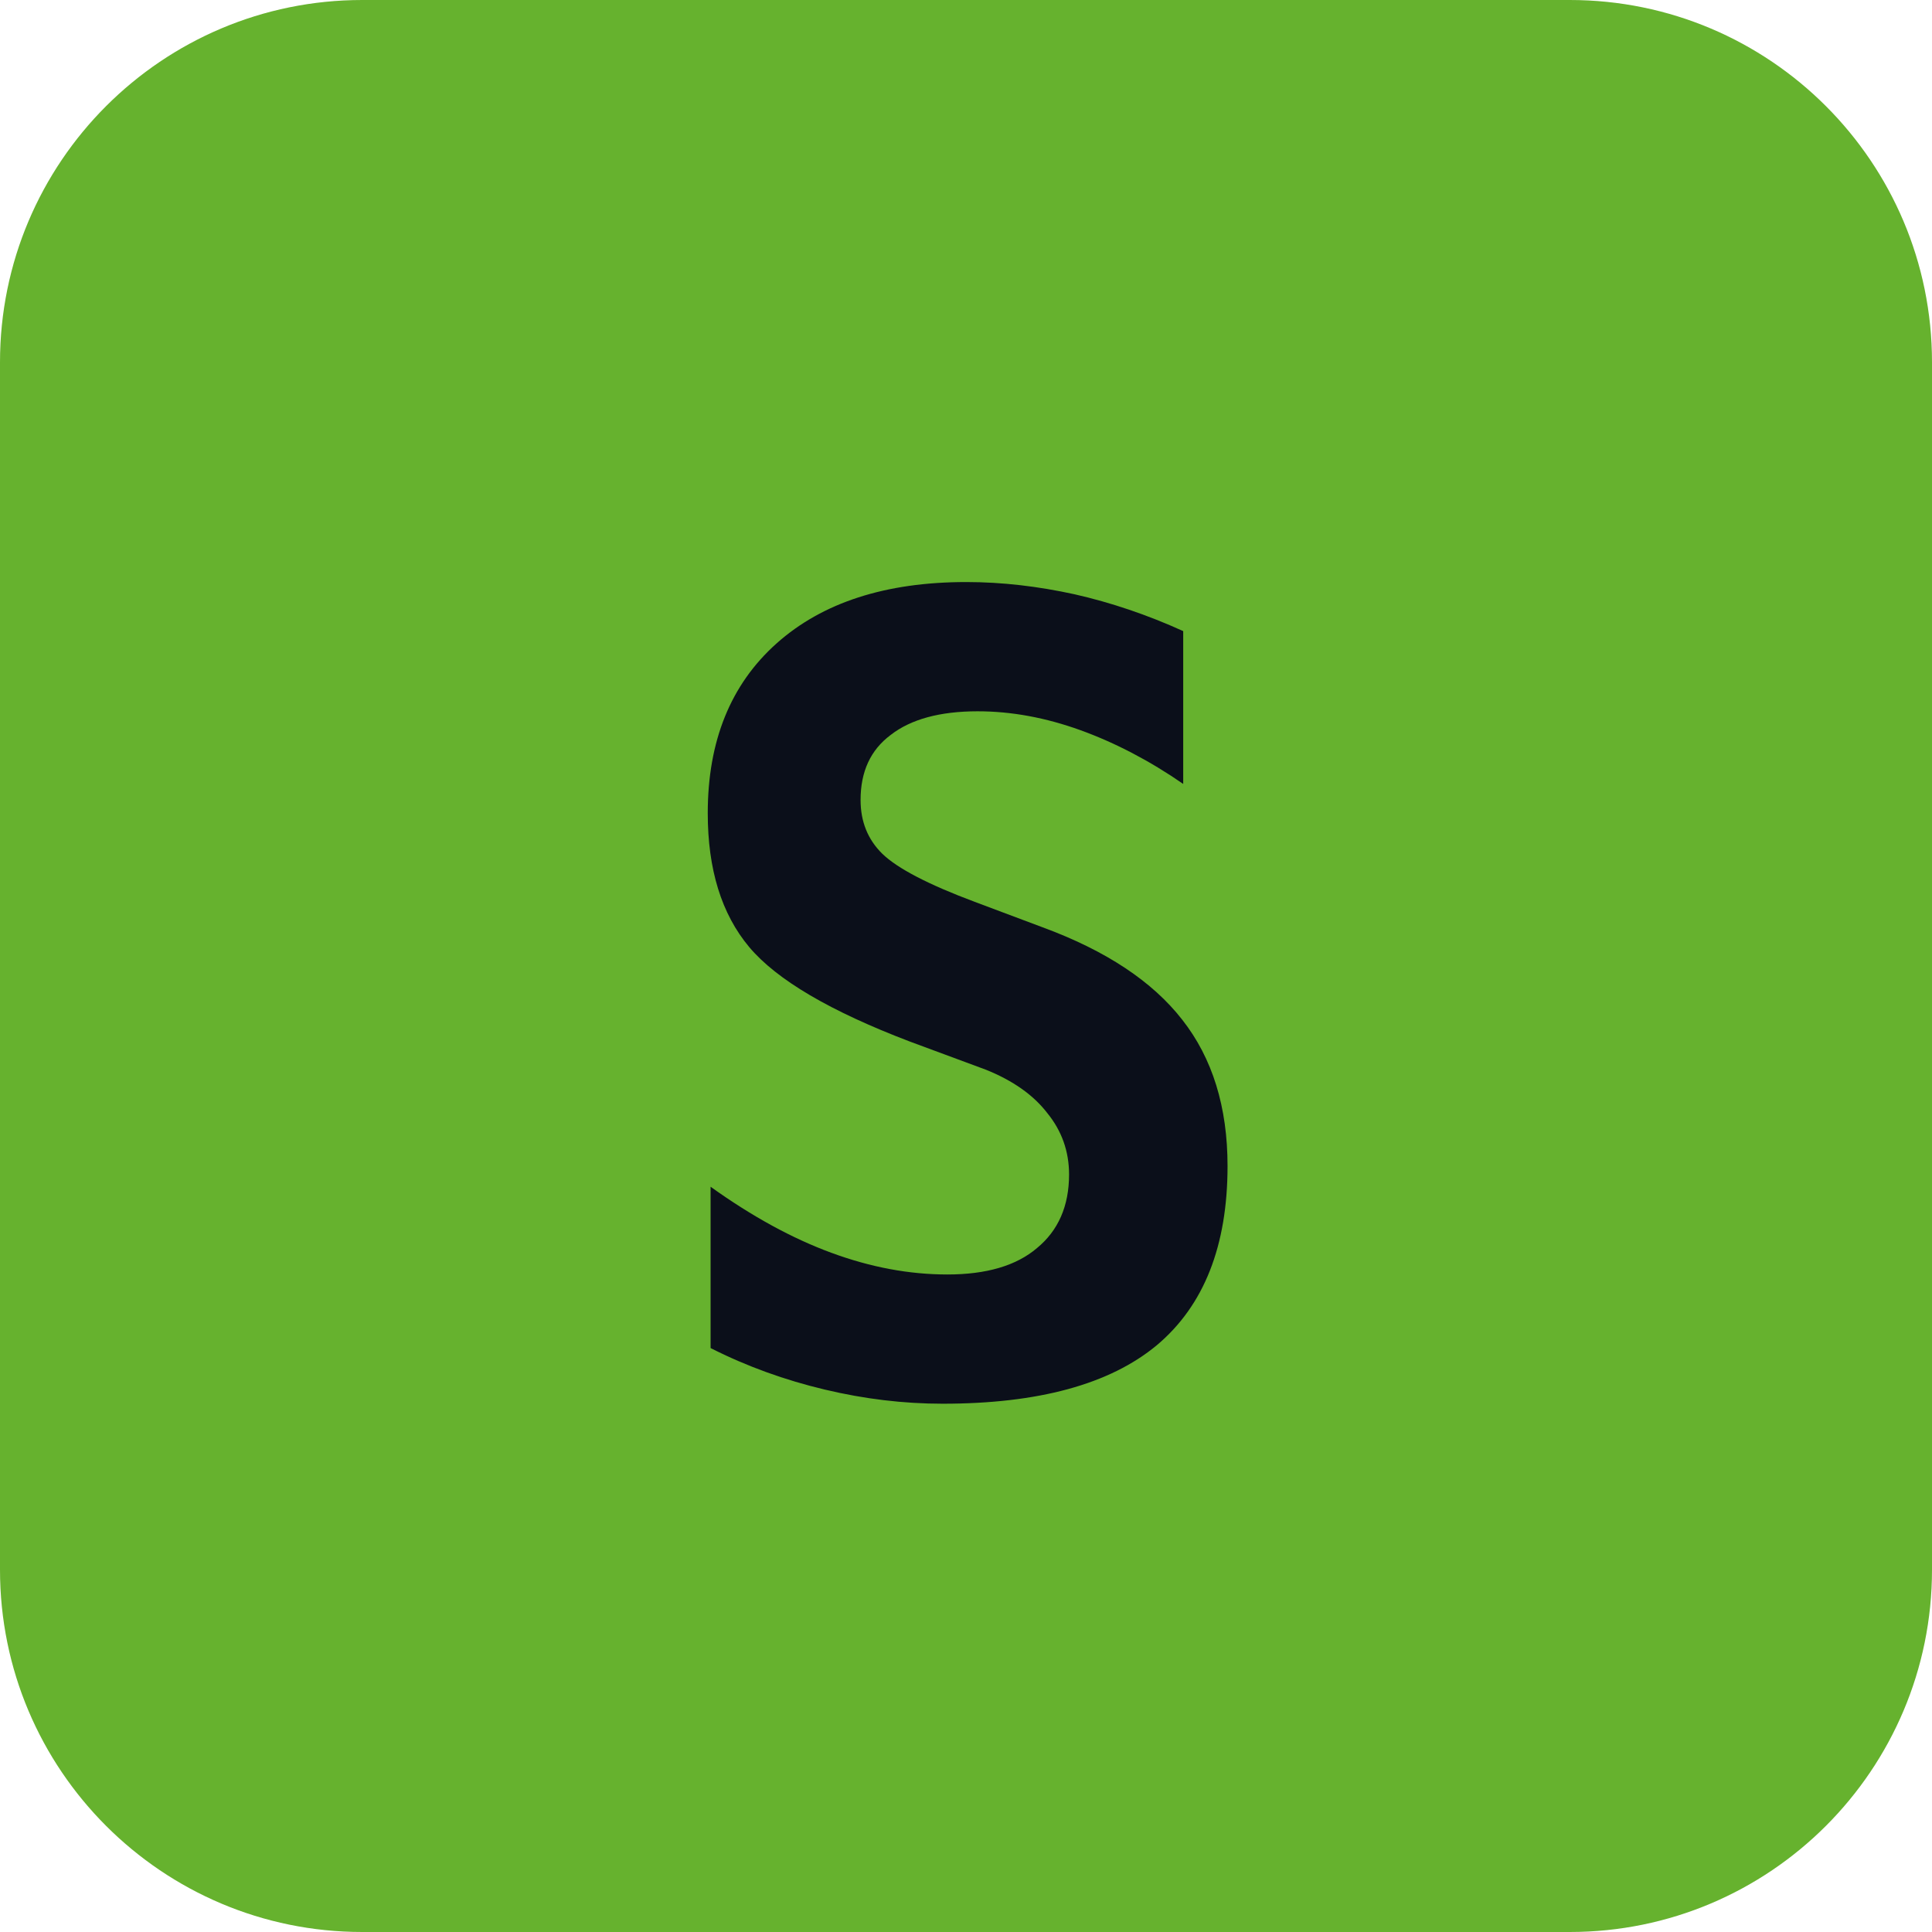
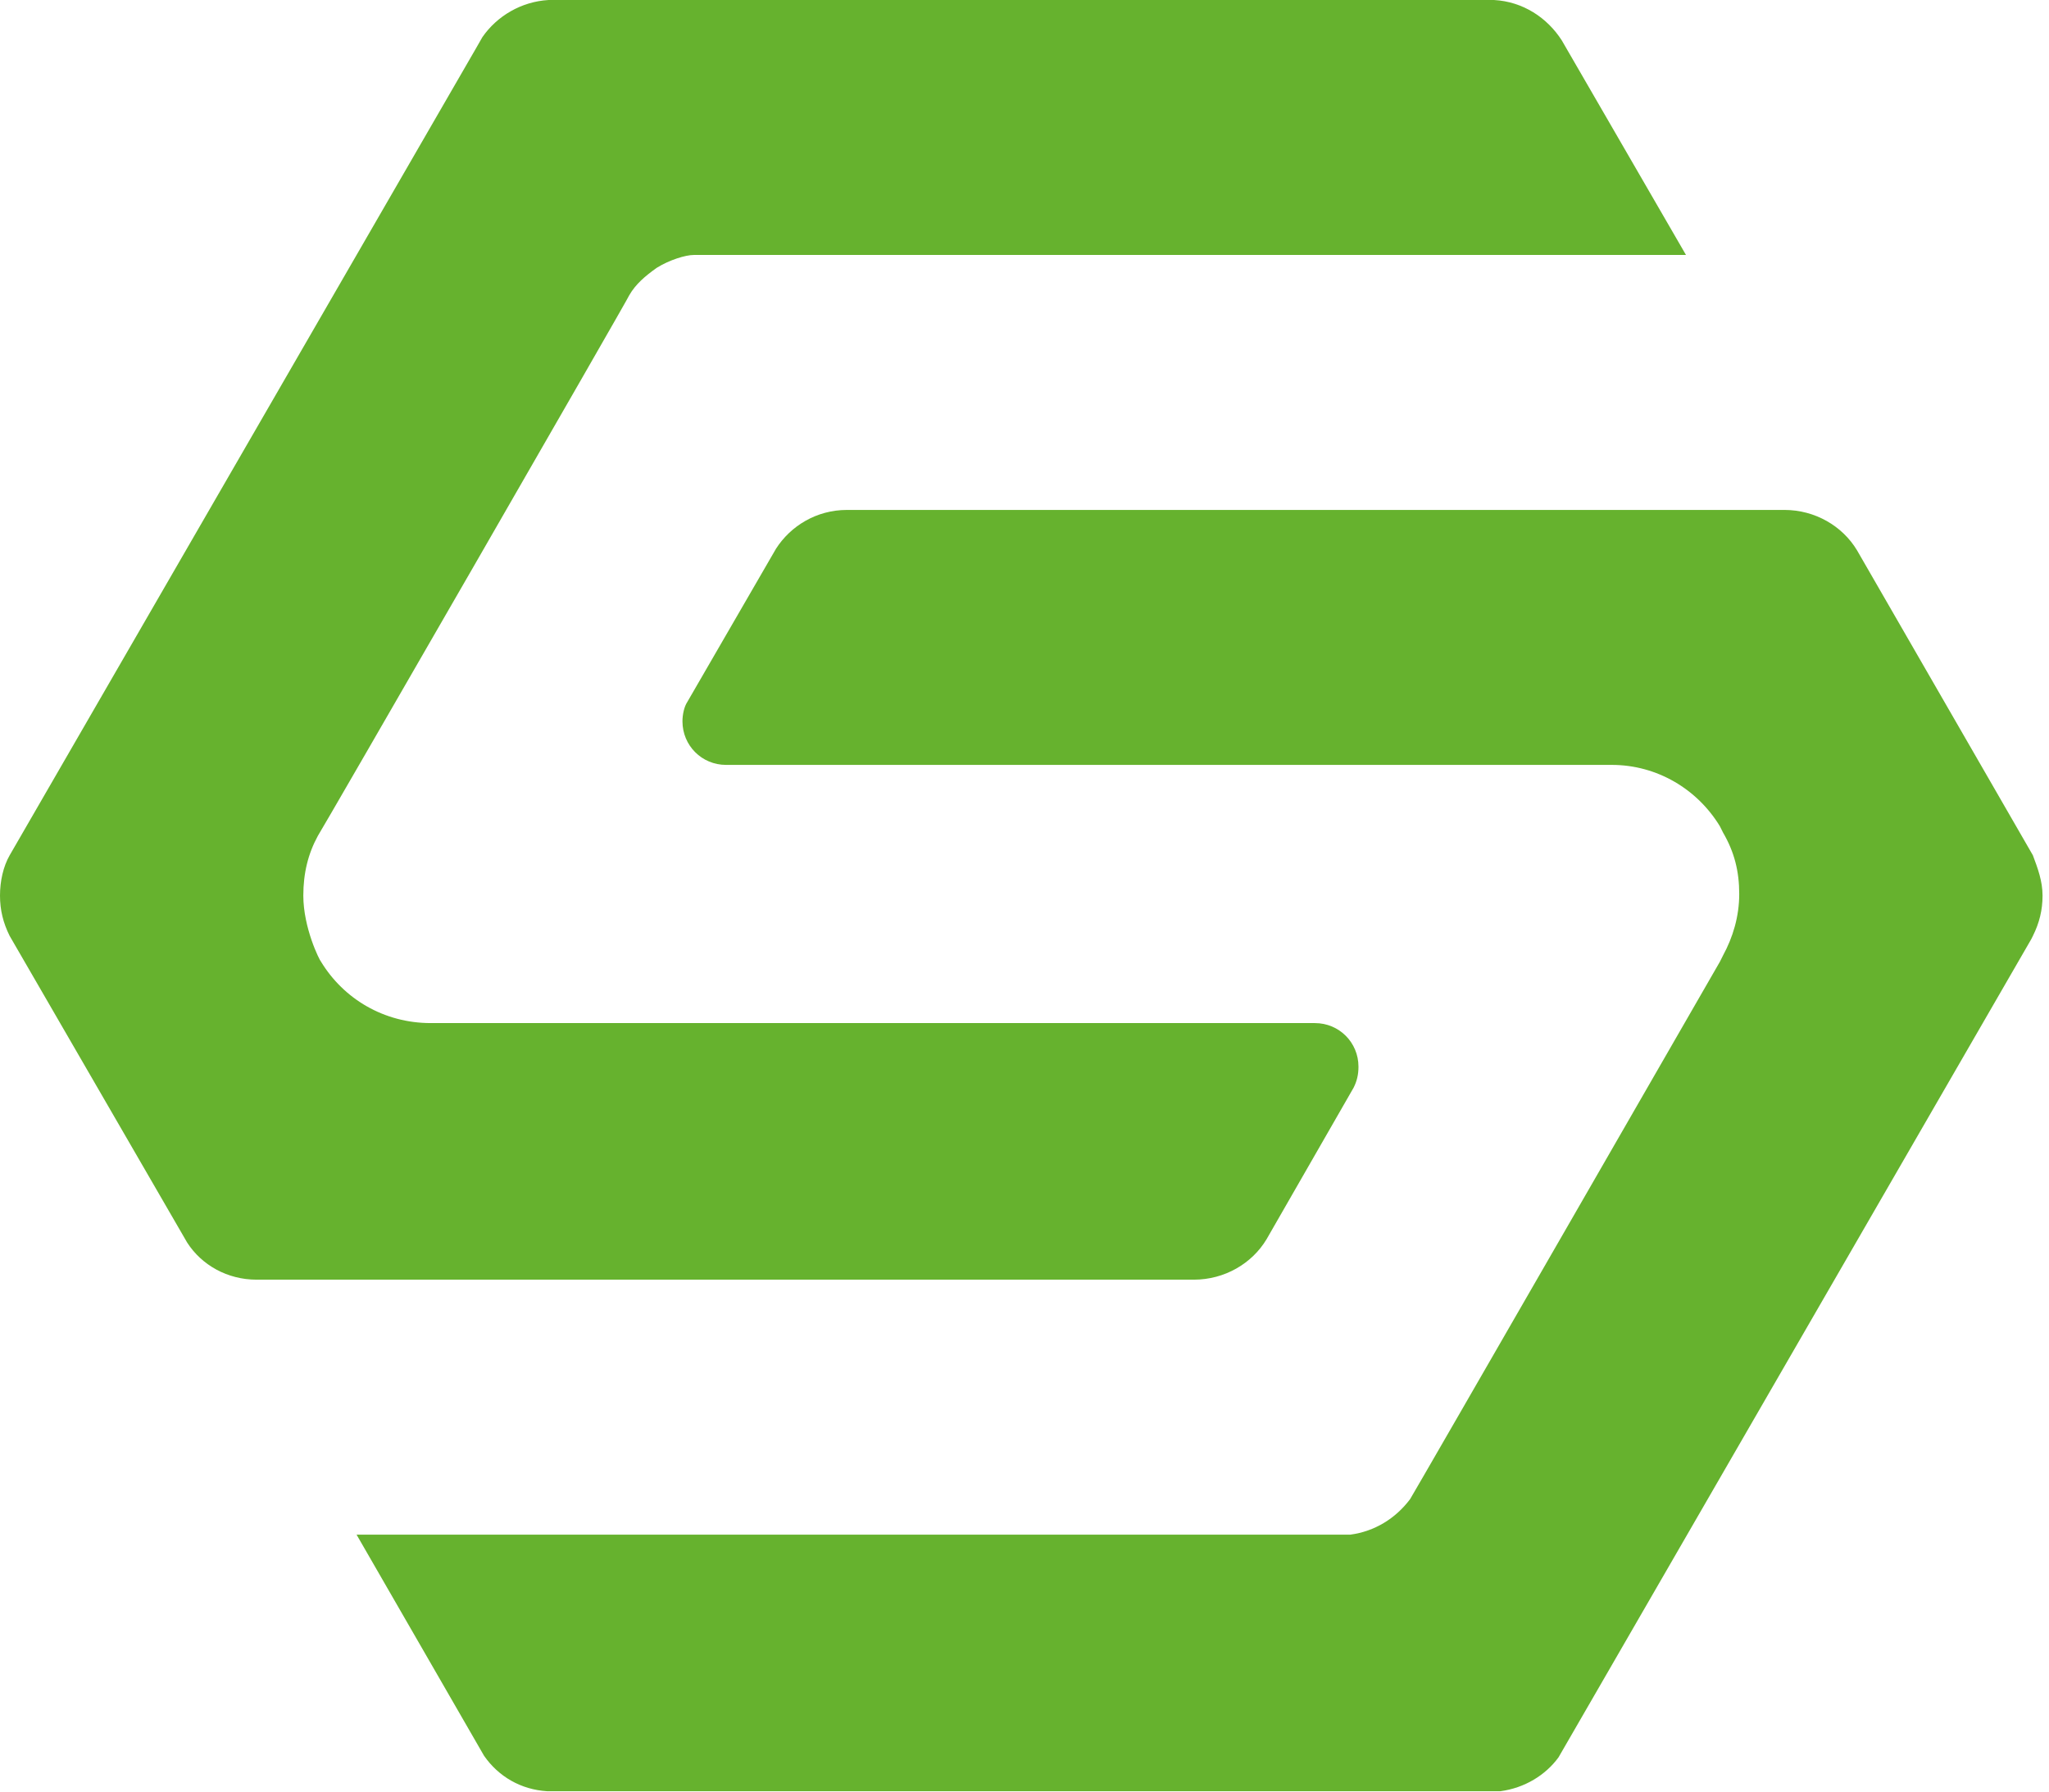
- <svg xmlns="http://www.w3.org/2000/svg" viewBox="0 0 32 32" width="32" height="32">
-   <rect width="32" height="32" rx="6" fill="#66B22E" />
-   <text x="16" y="23" font-family="monospace" font-size="18" font-weight="bold" fill="#0B0F1A" text-anchor="middle">S</text>
+ <svg xmlns="http://www.w3.org/2000/svg" width="127" height="111" viewBox="0 0 127 111" fill="none">
+   <path d="M126.6 55.5C126.6 56.4 126.4 57.2 126 58L125.9 58.2L96.6 108.9C95.8 110 94.5 110.8 93 111H33.9C32.3 110.9 30.9 110.1 30 108.8L22.1 95.1H82.6C82.8 95.1 83.6 95.1 83.7 95.1C85.2 94.9 86.5 94.1 87.4 92.9C87.6 92.6 106.6 59.6 106.6 59.6L106.8 59.2C107.4 58.1 107.8 56.8 107.8 55.4C107.8 54 107.5 52.8 106.8 51.6L106.6 51.2C105.2 48.9 102.7 47.4 99.9 47.4H45C43.5 47.4 42.3 46.2 42.3 44.7C42.3 44.3 42.4 43.8 42.6 43.5L48.1 34C49 32.6 50.6 31.6 52.5 31.6H110.6C112.5 31.6 114.2 32.6 115.1 34.1L126 53C126.3 53.8 126.6 54.6 126.6 55.5Z" fill="#66B22E" />
+   <path d="M83.9 67.4C84.1 67 84.2 66.6 84.2 66.1C84.2 64.6 83 63.4 81.5 63.4H26.7C23.8 63.4 21.3 61.9 19.9 59.6C19.8 59.5 18.8 57.5 18.8 55.5C18.8 54.1 19.1 52.9 19.7 51.8C19.8 51.7 39 18.4 39 18.3C39.4 17.6 40 17.1 40.7 16.6C41.5 16.1 42.5 15.8 43 15.8C46.4 15.8 71.8 15.8 71.8 15.8H104.5L96.8 2.5C95.9 1.1 94.4 0.1 92.6 0H34C32.3 0.1 30.8 1 29.9 2.3L29.5 3L0.6 53C0.2 53.7 0 54.6 0 55.5C0 56.4 0.2 57.2 0.6 58L11.6 77C12.5 78.4 14.1 79.3 15.9 79.3H73.9H74C75.9 79.3 77.6 78.3 78.5 76.8L83.9 67.4Z" fill="#66B22E" />
</svg>
